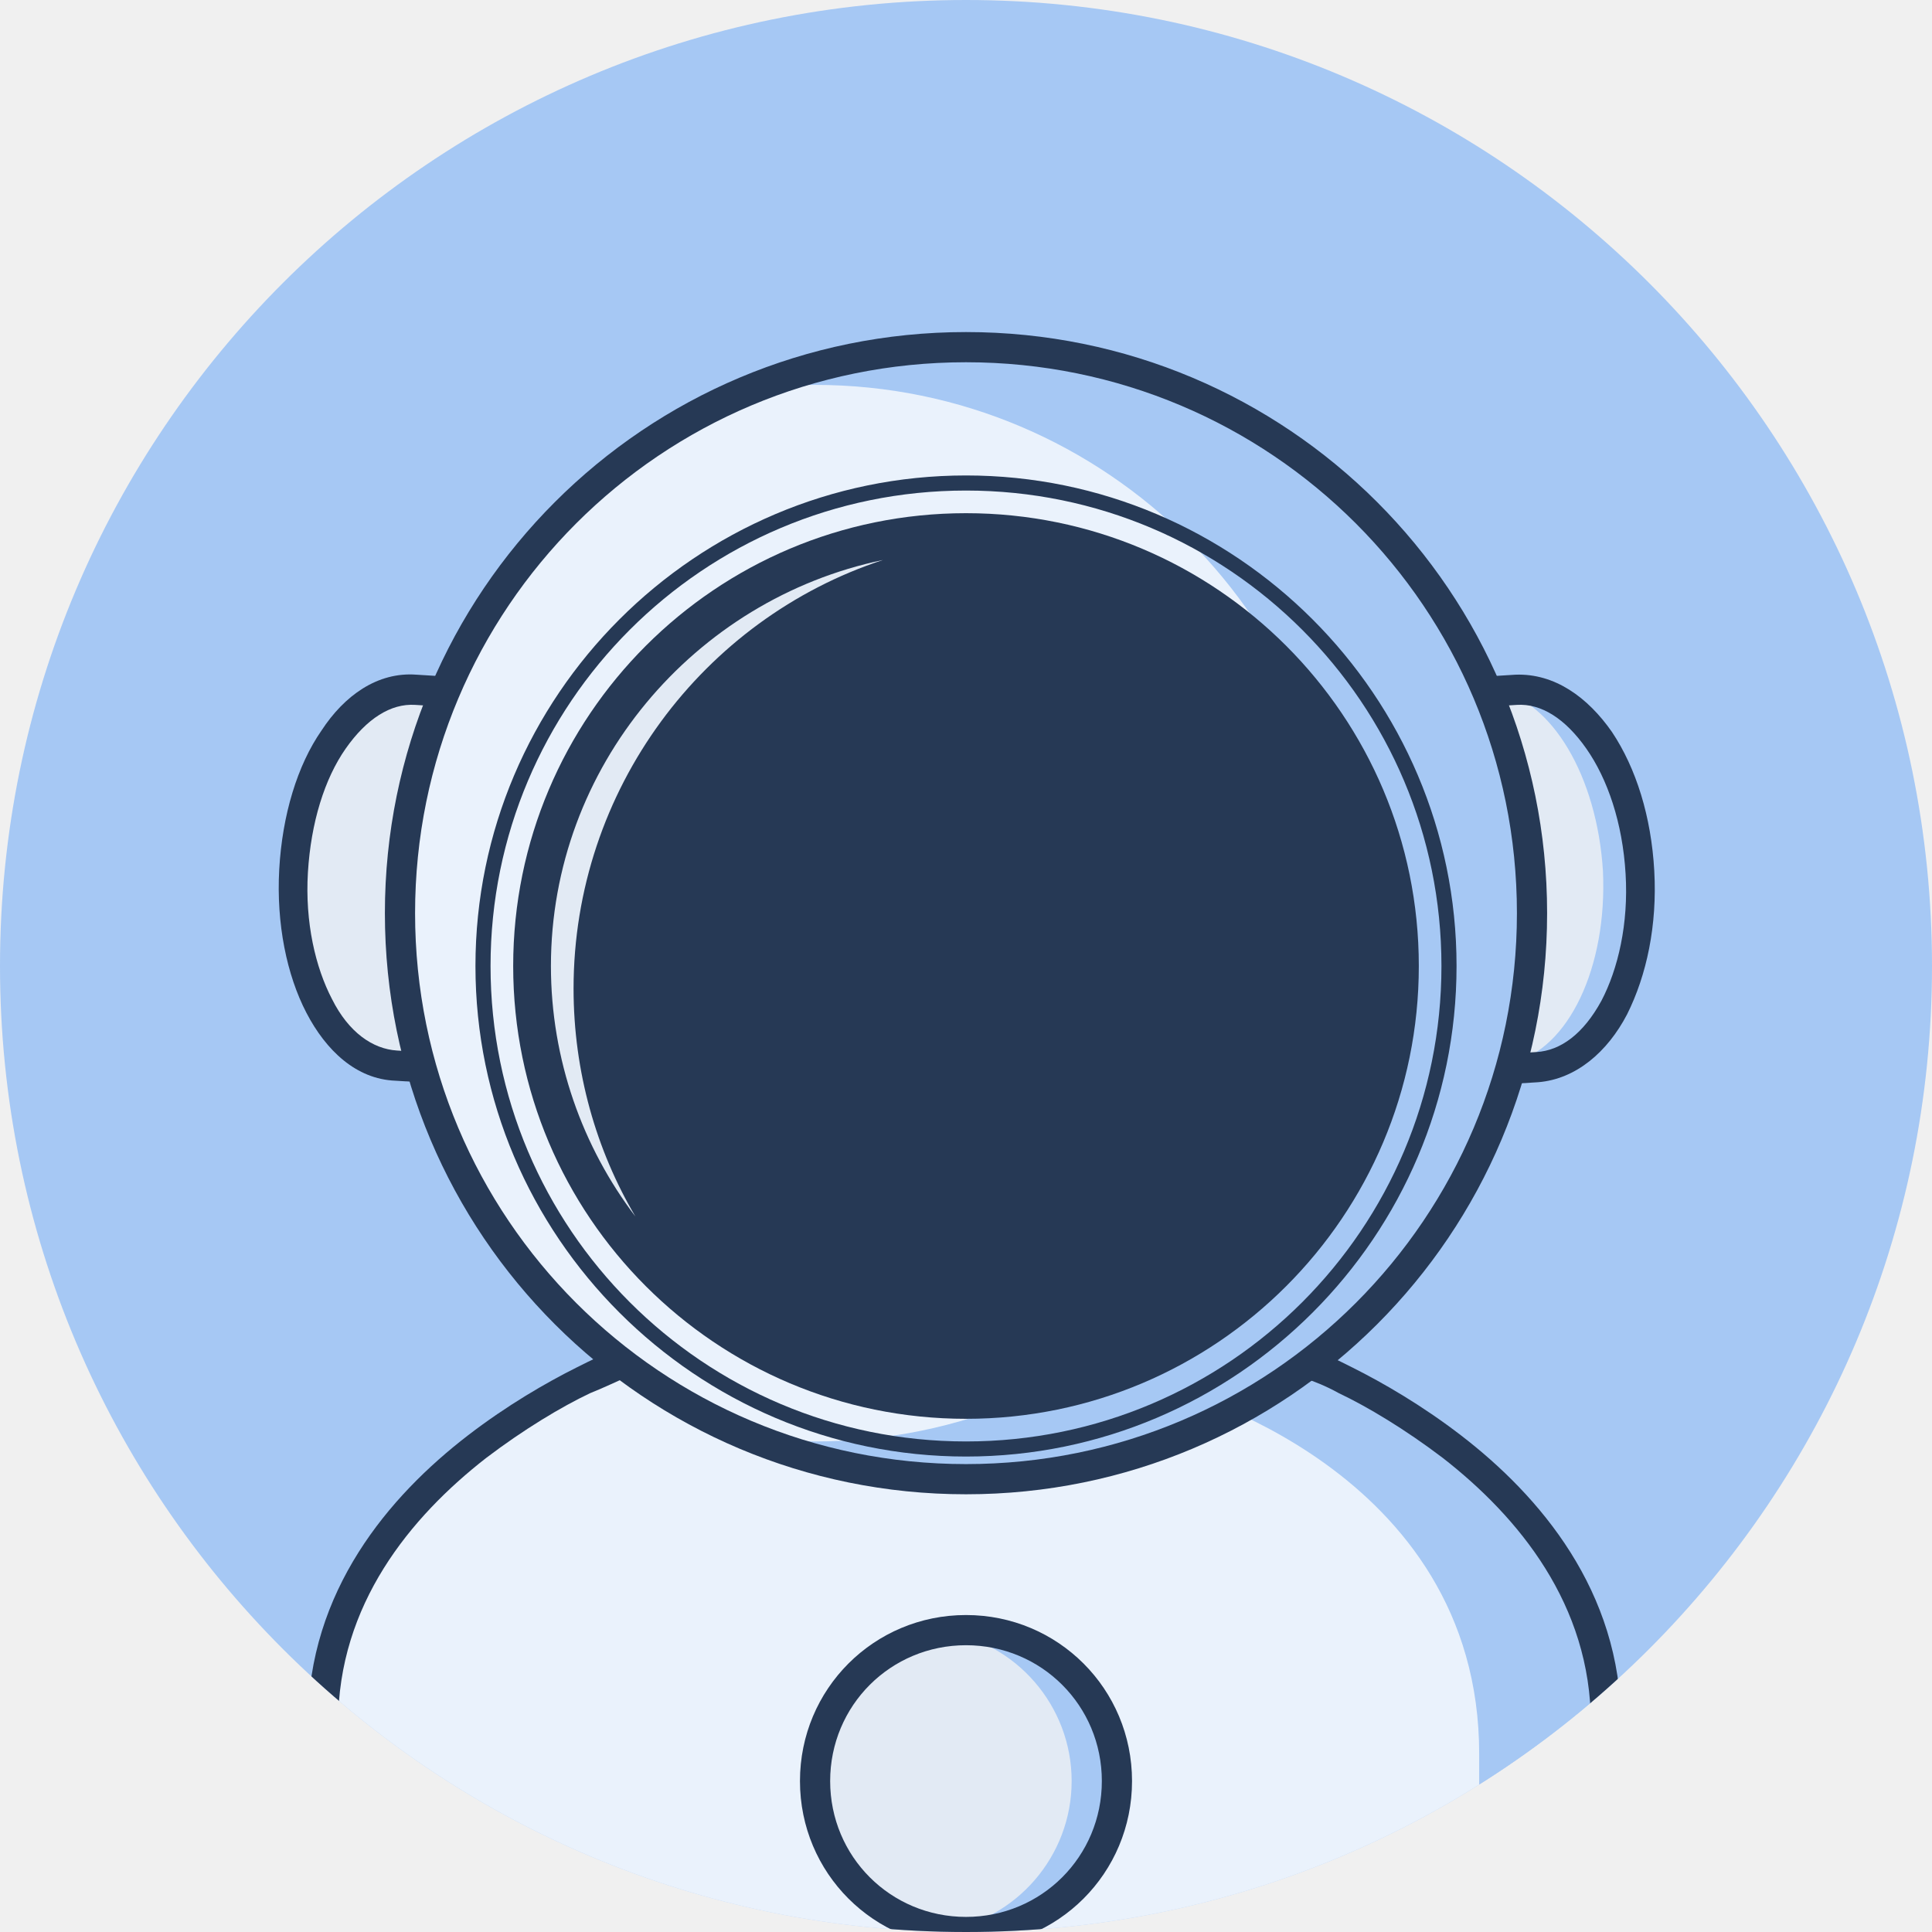
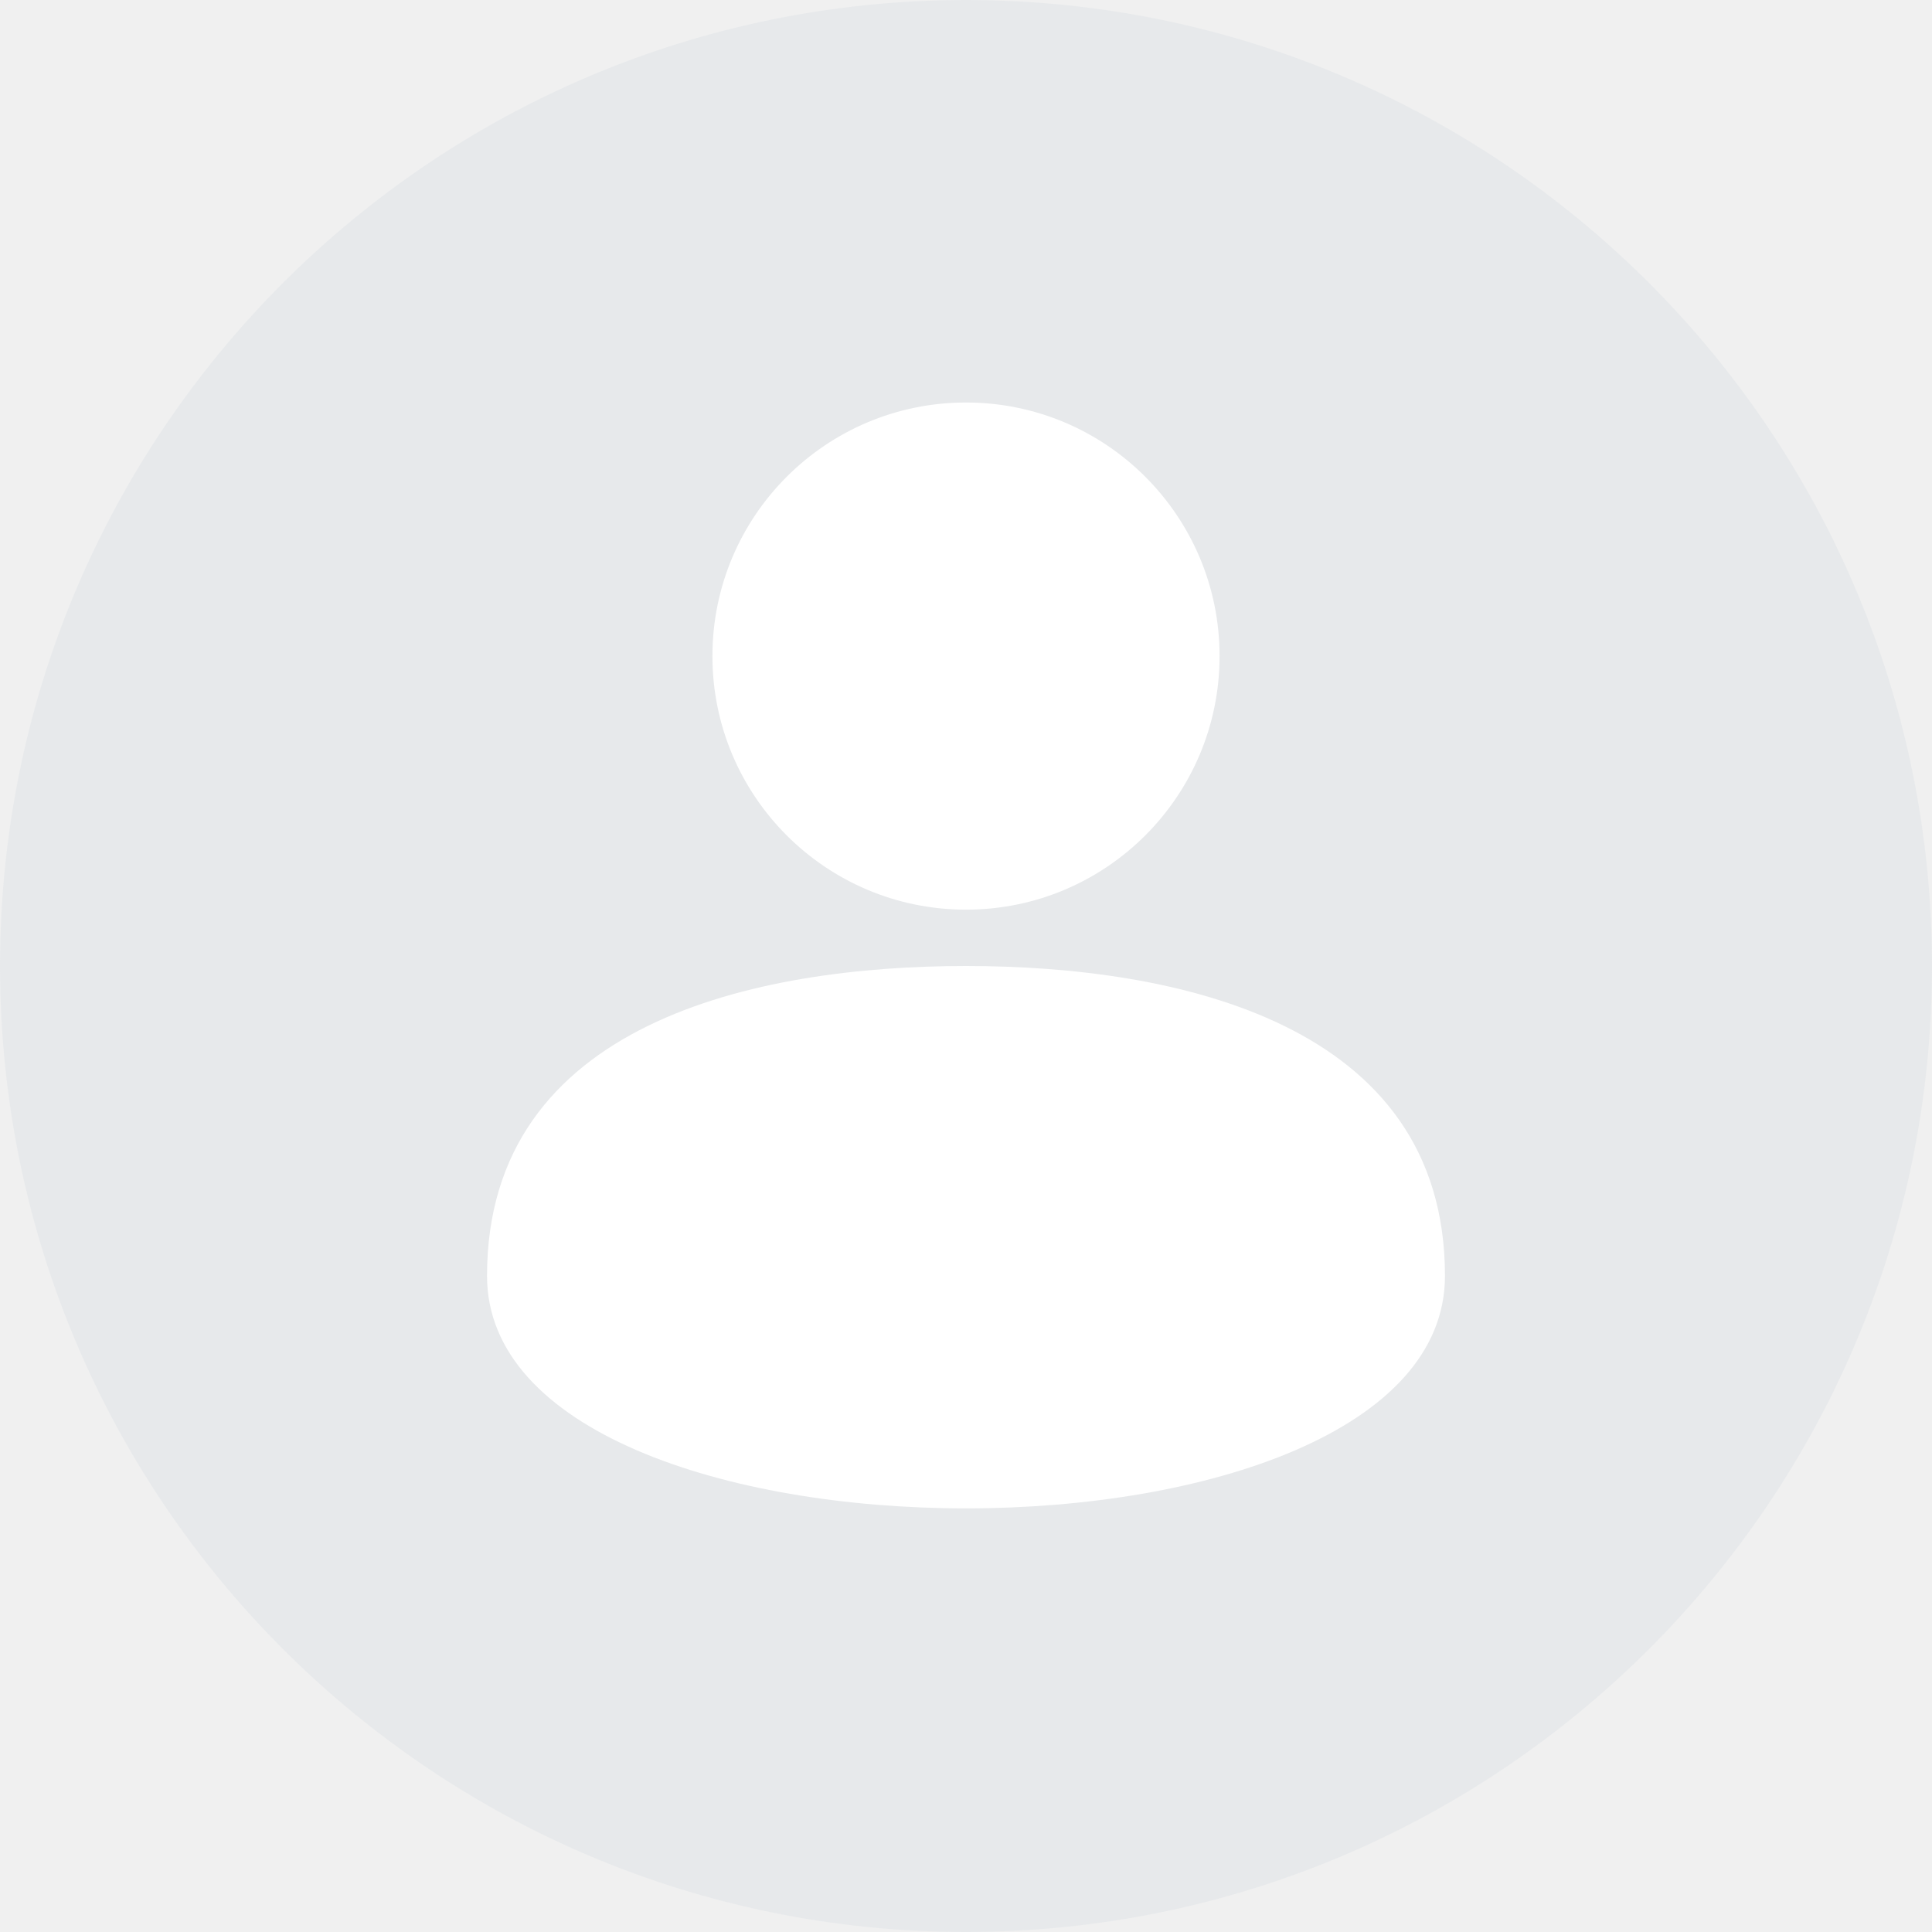
- <svg xmlns="http://www.w3.org/2000/svg" xmlns:xlink="http://www.w3.org/1999/xlink" version="1.1" id="图层_1" x="0px" y="0px" viewBox="0 0 128 128" style="enable-background:new 0 0 128 128;" xml:space="preserve">
-   <style type="text/css">
- 	.st0{fill:#A6C8F4;}
- 	.st1{filter:url(#Adobe_OpacityMaskFilter);}
- 	.st2{mask:url(#SVGID_1_);}
- 	.st3{clip-path:url(#SVGID_3_);fill:#FFFFFF;}
- 	.st4{clip-path:url(#SVGID_3_);fill:#A6C8F4;}
- 	.st5{clip-path:url(#SVGID_3_);fill-rule:evenodd;clip-rule:evenodd;fill:#000E26;}
- 	.st6{clip-path:url(#SVGID_3_);fill:#F4F4F4;}
- 	.st7{clip-path:url(#SVGID_3_);fill:#000E26;}
- </style>
-   <circle class="st0" cx="64" cy="64" r="64" />
+ <svg xmlns="http://www.w3.org/2000/svg" width="80" height="80" viewBox="0 0 80 80" fill="none">
+   <g filter="url(#filter0_b_2348_2767)">
+     <rect width="80" height="80" rx="40" fill="#D3D9DF" fill-opacity="0.3" />
+   </g>
+   <path fill-rule="evenodd" clip-rule="evenodd" d="M40 37.667C45.799 37.667 50.5 32.966 50.5 27.167C50.5 21.368 45.799 16.667 40 16.667C34.201 16.667 29.5 21.368 29.5 27.167C29.5 32.966 34.201 37.667 40 37.667Z" fill="white" />
+   <path fill-rule="evenodd" clip-rule="evenodd" d="M40 40C31.323 40 20.167 42.333 20.167 52.833C20.167 65.667 59.833 65.667 59.833 52.833C59.833 42.333 48.677 40 40 40Z" fill="white" />
  <defs>
-     <filter id="Adobe_OpacityMaskFilter" filterUnits="userSpaceOnUse" x="0" y="0" width="128" height="138.5">
-       <feColorMatrix type="matrix" values="1 0 0 0 0  0 1 0 0 0  0 0 1 0 0  0 0 0 1 0" />
+     <filter id="filter0_b_2348_2767" x="-24" y="-24" width="128" height="128" filterUnits="userSpaceOnUse" color-interpolation-filters="sRGB">
+       <feFlood flood-opacity="0" result="BackgroundImageFix" />
+       <feGaussianBlur in="BackgroundImageFix" stdDeviation="12" />
+       <feComposite in2="SourceAlpha" operator="in" result="effect1_backgroundBlur_2348_2767" />
+       <feBlend mode="normal" in="SourceGraphic" in2="effect1_backgroundBlur_2348_2767" result="shape" />
    </filter>
  </defs>
-   <mask maskUnits="userSpaceOnUse" x="0" y="0" width="128" height="138.5" id="SVGID_1_">
-     <g class="st1">
-       <circle class="st0" cx="64" cy="64" r="64" />
-     </g>
-   </mask>
-   <g class="st2">
-     <g>
-       <defs>
-         <rect id="SVGID_2_" width="128" height="128" />
-       </defs>
-       <clipPath id="SVGID_3_">
-         <use xlink:href="#SVGID_2_" style="overflow:visible;" />
-       </clipPath>
-       <path class="st3" d="M106.5,138.5c0,0,0-9.7,0-24.3c0-16.7-20.4-24.2-20.4-24.2H41.9c0,0-20.4,7.5-20.4,24.2c0,14.6,0,24.3,0,24.3    " />
-       <path class="st4" d="M86.1,90l-8.5,2c0,0,20.4,5.2,20.4,24.2c0,10.2,0,19.3,0,22.3h8.5c0,0,0-9.7,0-24.3    C106.5,97.5,86.1,90,86.1,90z" />
-       <path class="st5" d="M41.6,89.1c0,0,0,0,0.3,0.9s0.3,0.9,0.3,0.9l0,0l0,0l0,0c0,0-0.1,0-0.2,0.1c-0.1,0.1-0.4,0.1-0.6,0.3    c-0.5,0.2-1.3,0.6-2.3,1c-1.9,0.9-4.4,2.4-6.9,4.3c-5,3.9-9.8,9.7-9.8,17.6v24.3c0,0,0,0-1,0s-1,0-1,0v-24.3    c0-8.8,5.4-15.1,10.6-19.1c2.6-2,5.2-3.5,7.2-4.5c1-0.5,1.8-0.9,2.4-1.1c0.3-0.1,0.5-0.2,0.7-0.3C41.4,89.1,41.5,89.1,41.6,89.1    C41.5,89.1,41.5,89.1,41.6,89.1L41.6,89.1L41.6,89.1L41.6,89.1z" />
-       <path class="st5" d="M85.7,90.9c0,0,0,0,0.3-0.9c0.3-0.9,0.3-0.9,0.3-0.9l0,0l0,0l0,0c0,0,0,0,0,0c0,0,0.1,0,0.2,0.1    c0.2,0.1,0.4,0.2,0.7,0.3c0.6,0.2,1.4,0.6,2.4,1.1c2,1,4.6,2.5,7.2,4.5c5.2,4,10.6,10.3,10.6,19.1v24.3c0,0,0,0-1,0s-1,0-1,0    v-24.3c0-7.9-4.8-13.7-9.8-17.6c-2.5-1.9-5-3.4-6.9-4.3c-0.9-0.5-1.7-0.8-2.3-1c-0.3-0.1-0.5-0.2-0.6-0.3    C85.9,91,85.8,91,85.7,90.9L85.7,90.9L85.7,90.9L85.7,90.9z" />
-       <circle class="st6" cx="64" cy="118" r="10" />
-       <path class="st4" d="M64,108c-0.5,0-1,0.1-1.5,0.1c4.8,0.7,8.5,4.9,8.5,9.9s-3.7,9.2-8.5,9.9c0.5,0.1,1,0.1,1.5,0.1    c5.5,0,10-4.5,10-10S69.5,108,64,108z" />
-       <path class="st5" d="M53,118c0-6.1,4.9-11,11-11c6.1,0,11,4.9,11,11s-4.9,11-11,11C57.9,129,53,124.1,53,118z M64,109    c-5,0-9,4-9,9s4,9,9,9c5,0,9-4,9-9S69,109,64,109z" />
-       <path class="st6" d="M98.8,45.7l1.6-0.1c4.1-0.2,7.8,5.2,8.1,12.1c0.4,6.9-2.7,12.7-6.8,12.9l-1.6,0.1" />
-       <path class="st4" d="M108.6,57.7c-0.4-6.9-4-12.3-8.1-12.1l-1.4,0.1c3.7,0.7,6.7,5.7,7.1,12c0.3,6.4-2.3,11.8-6,12.7l0,0.2    l1.6-0.1C105.9,70.4,109,64.6,108.6,57.7z" />
-       <path class="st5" d="M105.1,49.6c-1.4-2-3-3-4.6-2.9l-1.6,0.1l-0.1-2l1.6-0.1c0,0,0,0,0,0c2.6-0.1,4.8,1.5,6.4,3.8    c1.6,2.4,2.6,5.6,2.8,9.2c0.2,3.6-0.5,6.9-1.8,9.5c-1.3,2.5-3.4,4.3-5.9,4.5l-1.6,0.1l-0.1-2l1.6-0.1c1.6-0.1,3.1-1.2,4.3-3.4    c1.1-2.1,1.8-5.1,1.6-8.4C107.5,54.5,106.5,51.6,105.1,49.6z" />
-       <path class="st6" d="M29.2,45.7l-1.6-0.1c-4.1-0.2-7.8,5.2-8.1,12.1c-0.4,6.9,2.7,12.7,6.8,12.9l1.6,0.1" />
-       <path class="st5" d="M27.6,44.7C27.6,44.7,27.6,44.7,27.6,44.7l1.6,0.1l-0.1,2l-1.6-0.1c-1.6-0.1-3.2,0.9-4.6,2.9    c-1.4,2-2.3,4.9-2.5,8.2c-0.2,3.3,0.5,6.3,1.6,8.4c1.1,2.2,2.7,3.3,4.3,3.4l1.6,0.1l-0.1,2l-1.6-0.1c-2.6-0.1-4.6-2-5.9-4.5    c-1.3-2.5-2-5.9-1.8-9.5c0.2-3.6,1.2-6.9,2.8-9.2C22.8,46.1,25,44.5,27.6,44.7z" />
-       <circle class="st3" cx="64" cy="60.5" r="37.5" />
-       <path class="st4" d="M64,23c-5,0-9.7,1-14.1,2.7c1.3-0.2,2.7-0.2,4.1-0.2c19.3,0,35,15.7,35,35s-15.7,35-35,35    c-1.4,0-2.7-0.1-4.1-0.2C54.3,97,59,98,64,98c20.7,0,37.5-16.8,37.5-37.5S84.7,23,64,23z" />
-       <path class="st5" d="M25.5,60.5C25.5,39.2,42.7,22,64,22s38.5,17.2,38.5,38.5S85.3,99,64,99S25.5,81.8,25.5,60.5z M64,24    c-20.2,0-36.5,16.3-36.5,36.5S43.8,97,64,97s36.5-16.3,36.5-36.5S84.2,24,64,24z" />
-       <circle class="st7" cx="64" cy="64" r="30" />
-       <path class="st6" d="M38,65.5c0-13.2,8.6-24.5,20.5-28.4c-12.5,2.6-22,13.7-22,26.9c0,6.2,2.1,12,5.6,16.6    C39.5,76.2,38,71,38,65.5z" />
-       <path class="st5" d="M31.5,64c0-17.9,14.6-32.5,32.5-32.5S96.5,46.1,96.5,64S81.9,96.5,64,96.5S31.5,81.9,31.5,64z M64,32.5    c-17.4,0-31.5,14.1-31.5,31.5S46.6,95.5,64,95.5S95.5,81.4,95.5,64S81.4,32.5,64,32.5z" />
-     </g>
-   </g>
</svg>
